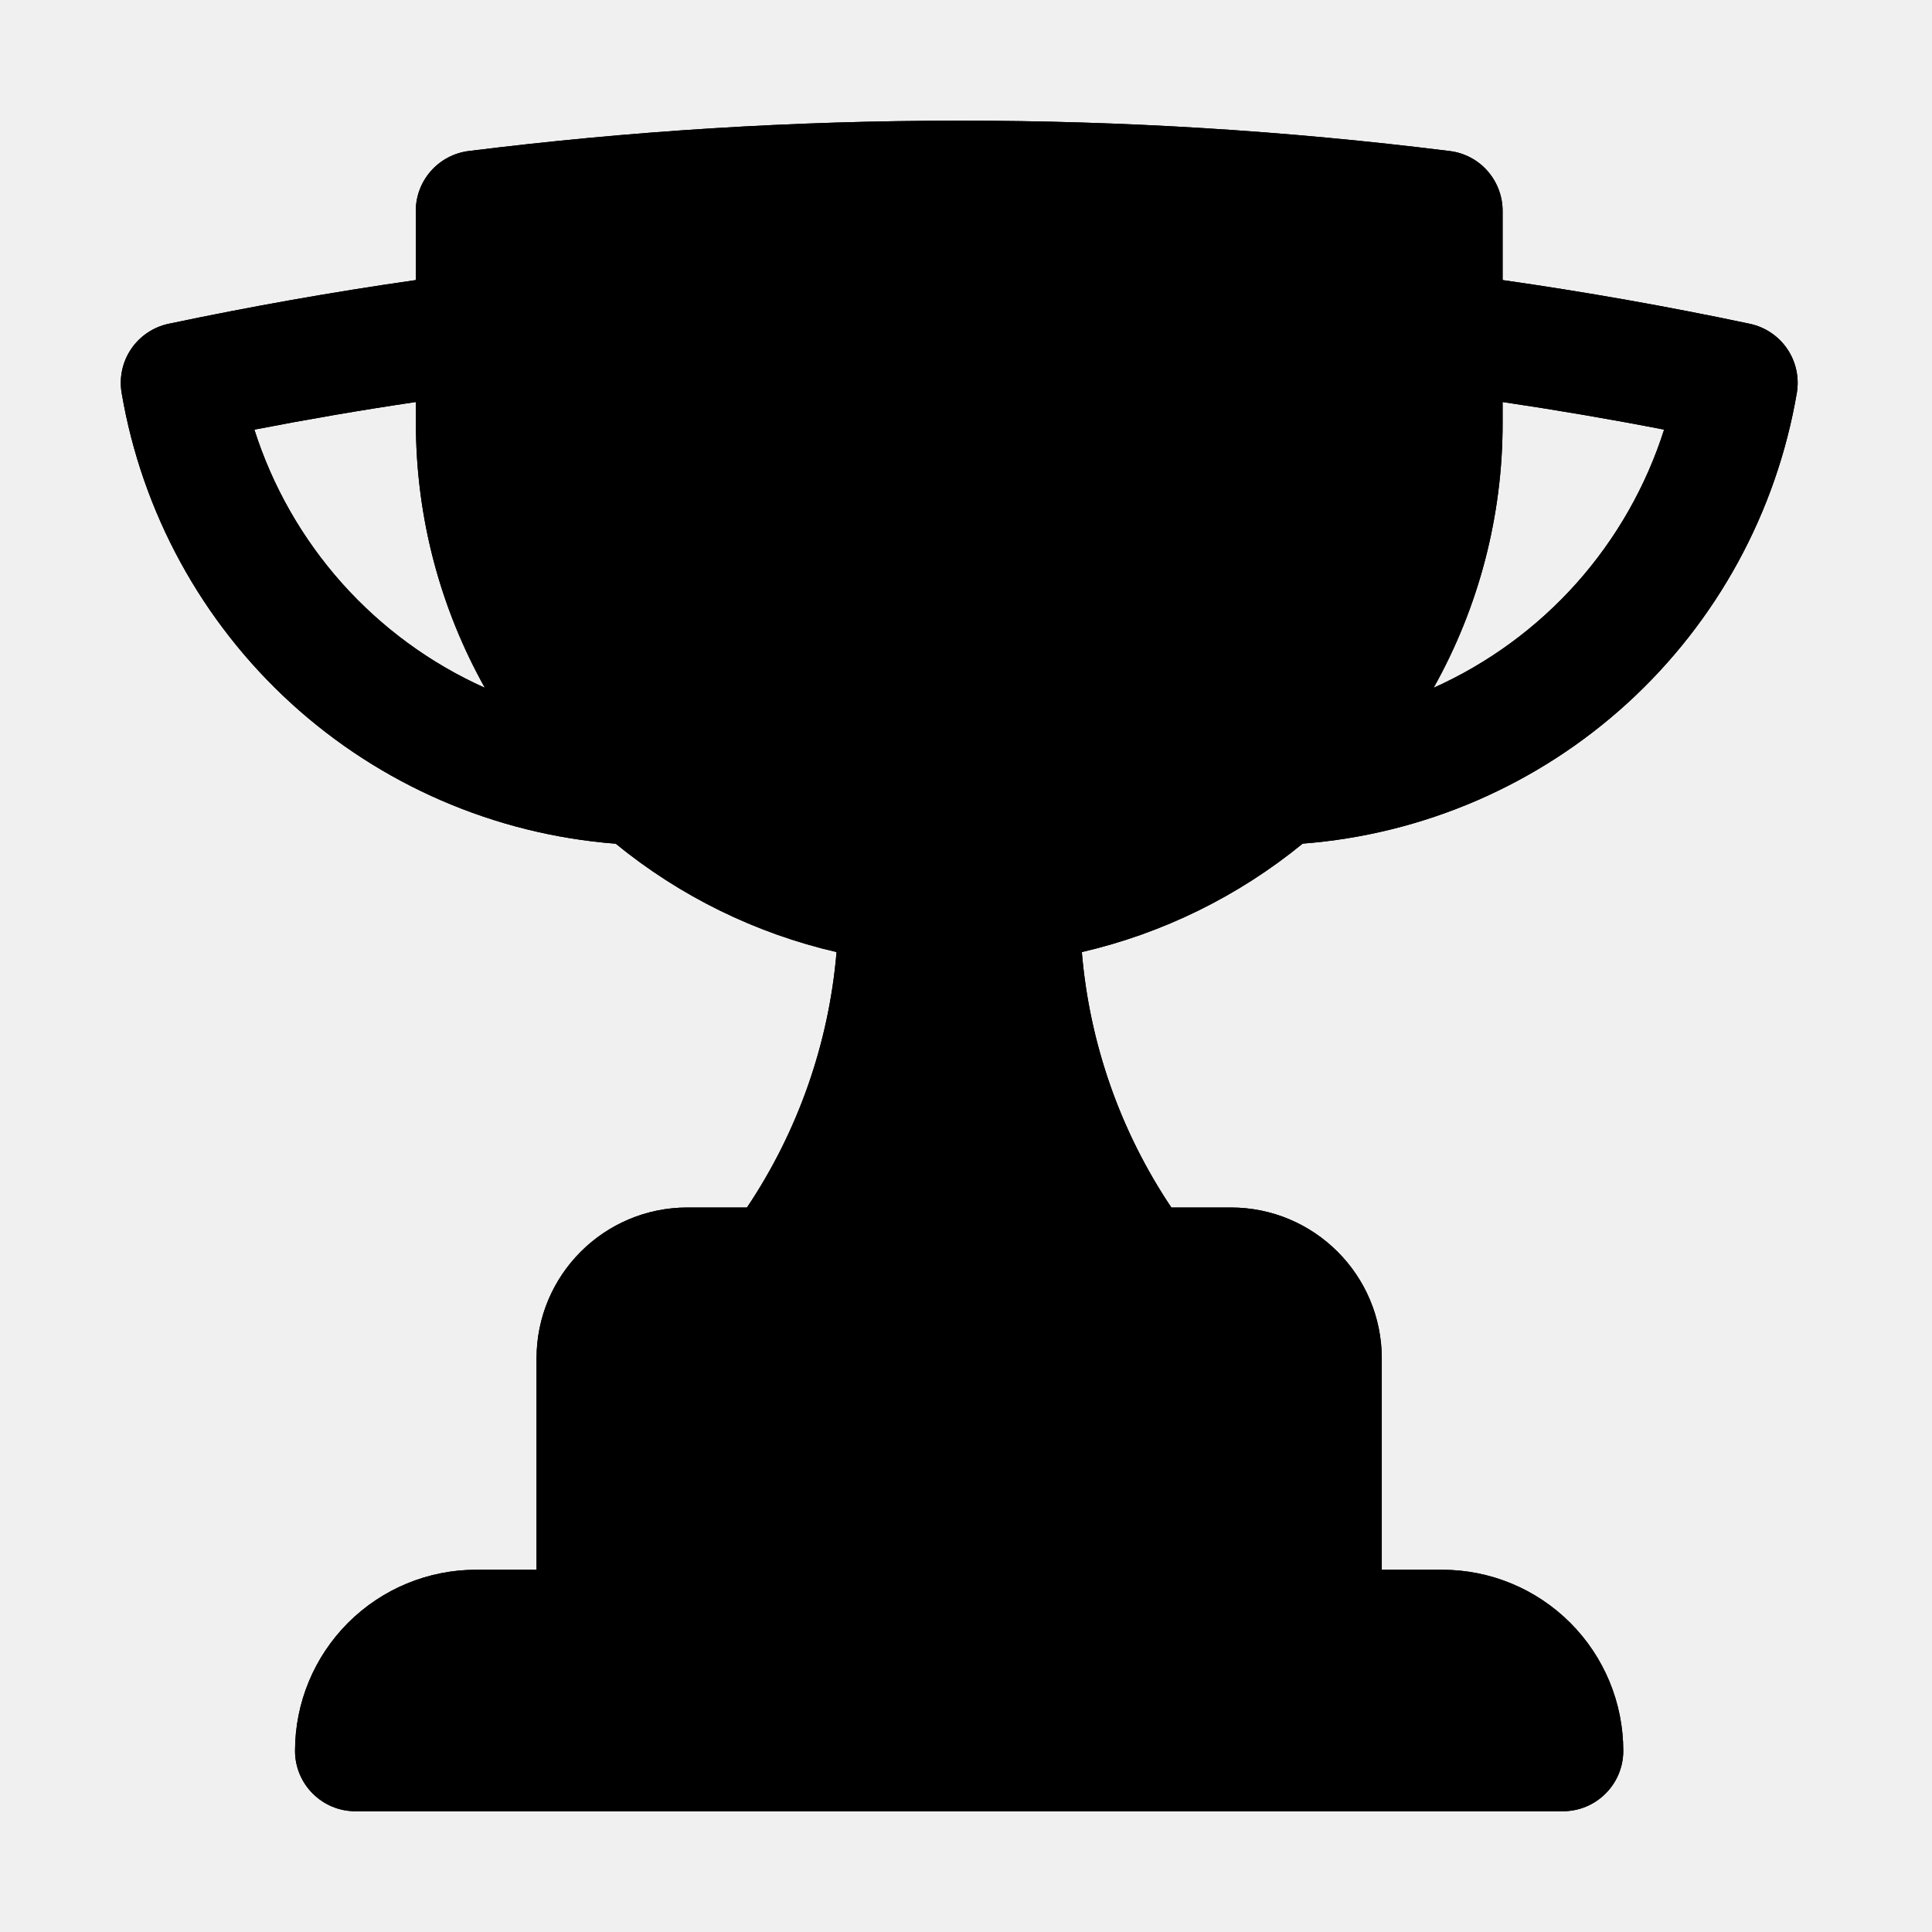
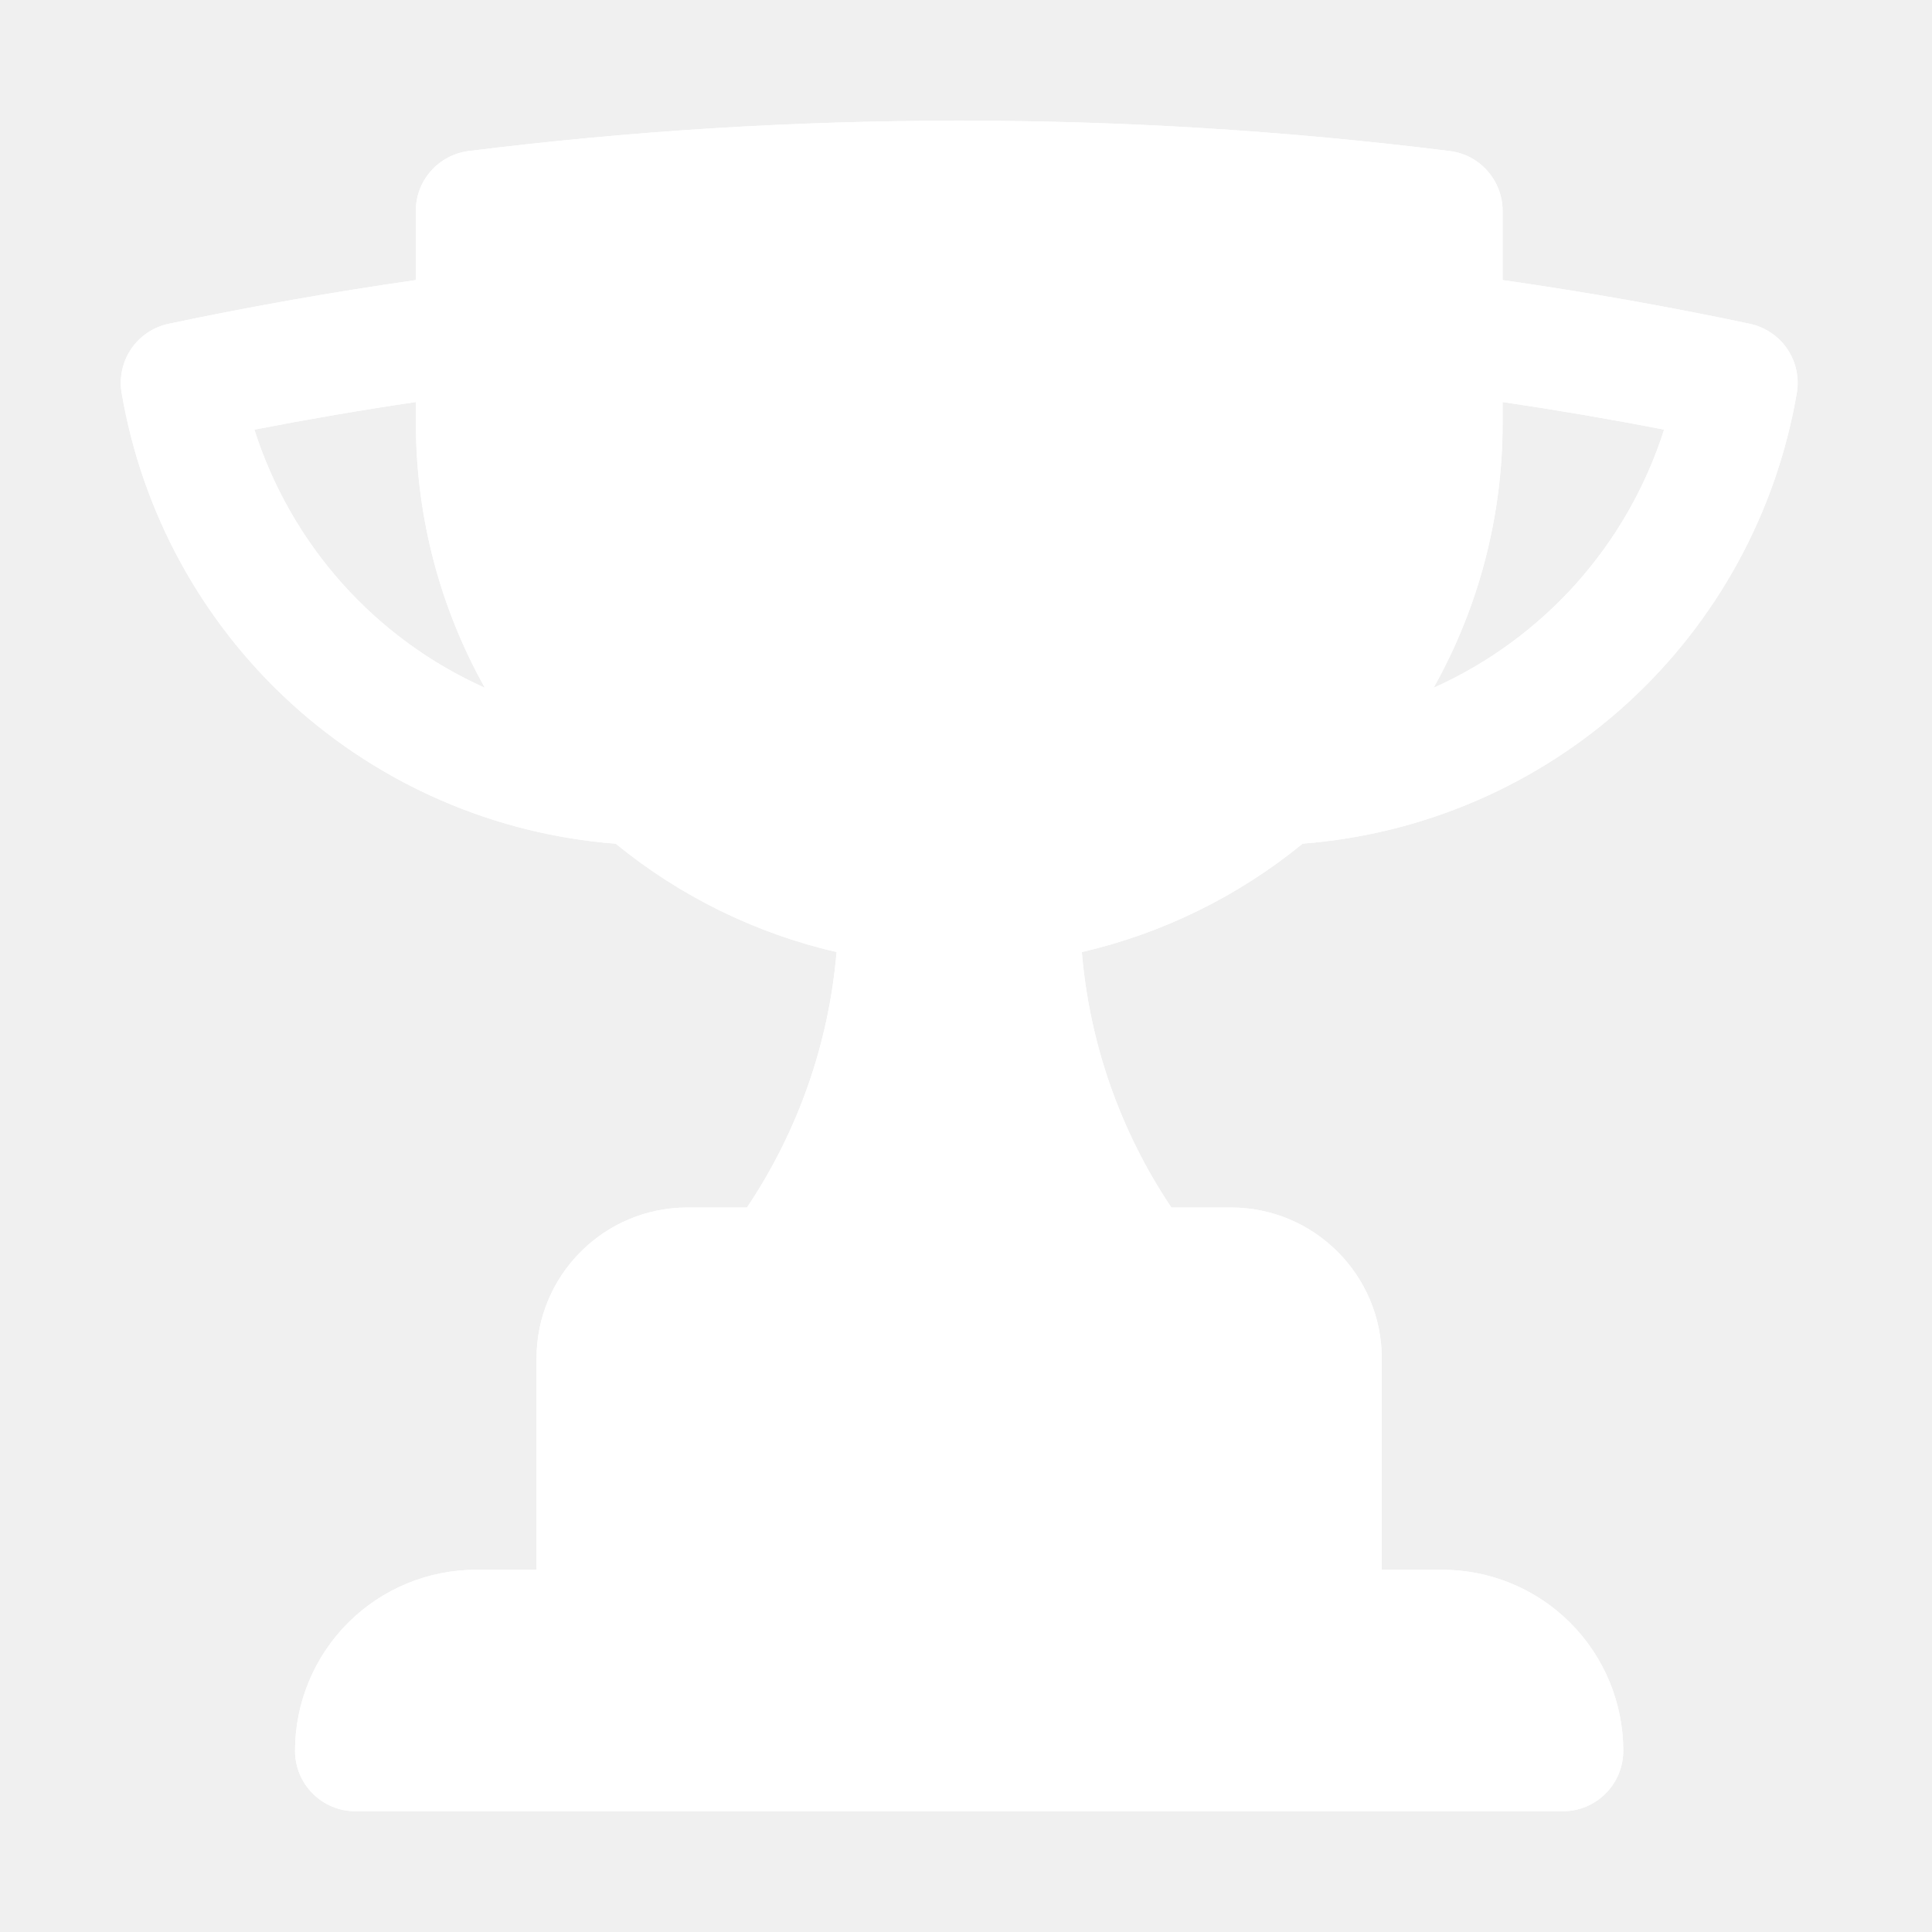
<svg xmlns="http://www.w3.org/2000/svg" width="24" height="24" viewBox="0 0 24 24" fill="none">
-   <path fill-rule="evenodd" clip-rule="evenodd" d="M5.166 2.621V3.479C4.131 3.627 3.107 3.809 2.095 4.022C1.906 4.062 1.739 4.174 1.63 4.334C1.521 4.494 1.479 4.69 1.511 4.881C1.764 6.365 2.505 7.722 3.617 8.737C4.729 9.751 6.148 10.365 7.649 10.481C8.448 11.134 9.387 11.595 10.392 11.827C10.296 12.962 9.913 14.054 9.279 15H8.54C7.504 15 6.665 15.84 6.665 16.875V19.5H5.915C5.318 19.5 4.746 19.737 4.324 20.159C3.902 20.581 3.665 21.153 3.665 21.75C3.665 22.164 4.001 22.5 4.415 22.5H19.415C19.614 22.5 19.805 22.421 19.945 22.28C20.086 22.14 20.165 21.949 20.165 21.75C20.165 21.153 19.928 20.581 19.506 20.159C19.084 19.737 18.512 19.5 17.915 19.5H17.165V16.875C17.165 15.839 16.325 15 15.29 15H14.551C13.917 14.054 13.534 12.962 13.439 11.827C14.445 11.594 15.383 11.133 16.182 10.48C17.683 10.364 19.102 9.751 20.215 8.736C21.327 7.721 22.068 6.364 22.321 4.88C22.353 4.689 22.31 4.493 22.201 4.333C22.092 4.173 21.925 4.062 21.736 4.022C20.719 3.807 19.695 3.626 18.666 3.479V2.62C18.666 2.437 18.599 2.261 18.478 2.123C18.357 1.986 18.19 1.898 18.008 1.876C15.987 1.624 13.952 1.498 11.915 1.499C9.852 1.499 7.819 1.627 5.822 1.876C5.641 1.899 5.474 1.987 5.353 2.124C5.232 2.261 5.165 2.437 5.165 2.62L5.166 2.621ZM5.166 5.25C5.166 6.446 5.478 7.57 6.023 8.544C5.347 8.241 4.743 7.799 4.249 7.246C3.756 6.693 3.385 6.043 3.16 5.337C3.826 5.208 4.495 5.093 5.166 4.994V5.25ZM18.666 5.25V4.994C19.34 5.094 20.009 5.208 20.672 5.337C20.447 6.043 20.076 6.693 19.583 7.246C19.089 7.799 18.485 8.241 17.809 8.544C18.373 7.538 18.668 6.403 18.666 5.25Z" fill="black" />
-   <path fill-rule="evenodd" clip-rule="evenodd" d="M5.166 2.621V3.479C4.131 3.627 3.107 3.809 2.095 4.022C1.906 4.062 1.739 4.174 1.63 4.334C1.521 4.494 1.479 4.69 1.511 4.881C1.764 6.365 2.505 7.722 3.617 8.737C4.729 9.751 6.148 10.365 7.649 10.481C8.448 11.134 9.387 11.595 10.392 11.827C10.296 12.962 9.913 14.054 9.279 15H8.54C7.504 15 6.665 15.84 6.665 16.875V19.5H5.915C5.318 19.5 4.746 19.737 4.324 20.159C3.902 20.581 3.665 21.153 3.665 21.75C3.665 22.164 4.001 22.5 4.415 22.5H19.415C19.614 22.5 19.805 22.421 19.945 22.28C20.086 22.14 20.165 21.949 20.165 21.75C20.165 21.153 19.928 20.581 19.506 20.159C19.084 19.737 18.512 19.5 17.915 19.5H17.165V16.875C17.165 15.839 16.325 15 15.29 15H14.551C13.917 14.054 13.534 12.962 13.439 11.827C14.445 11.594 15.383 11.133 16.182 10.48C17.683 10.364 19.102 9.751 20.215 8.736C21.327 7.721 22.068 6.364 22.321 4.88C22.353 4.689 22.31 4.493 22.201 4.333C22.092 4.173 21.925 4.062 21.736 4.022C20.719 3.807 19.695 3.626 18.666 3.479V2.62C18.666 2.437 18.599 2.261 18.478 2.123C18.357 1.986 18.19 1.898 18.008 1.876C15.987 1.624 13.952 1.498 11.915 1.499C9.852 1.499 7.819 1.627 5.822 1.876C5.641 1.899 5.474 1.987 5.353 2.124C5.232 2.261 5.165 2.437 5.165 2.62L5.166 2.621ZM5.166 5.25C5.166 6.446 5.478 7.57 6.023 8.544C5.347 8.241 4.743 7.799 4.249 7.246C3.756 6.693 3.385 6.043 3.16 5.337C3.826 5.208 4.495 5.093 5.166 4.994V5.25ZM18.666 5.25V4.994C19.34 5.094 20.009 5.208 20.672 5.337C20.447 6.043 20.076 6.693 19.583 7.246C19.089 7.799 18.485 8.241 17.809 8.544C18.373 7.538 18.668 6.403 18.666 5.25Z" fill="black" />
+   <path fill-rule="evenodd" clip-rule="evenodd" d="M5.166 2.621V3.479C4.131 3.627 3.107 3.809 2.095 4.022C1.906 4.062 1.739 4.174 1.63 4.334C1.521 4.494 1.479 4.69 1.511 4.881C1.764 6.365 2.505 7.722 3.617 8.737C4.729 9.751 6.148 10.365 7.649 10.481C8.448 11.134 9.387 11.595 10.392 11.827C10.296 12.962 9.913 14.054 9.279 15H8.54C7.504 15 6.665 15.84 6.665 16.875V19.5H5.915C5.318 19.5 4.746 19.737 4.324 20.159C3.902 20.581 3.665 21.153 3.665 21.75C3.665 22.164 4.001 22.5 4.415 22.5H19.415C19.614 22.5 19.805 22.421 19.945 22.28C20.086 22.14 20.165 21.949 20.165 21.75C20.165 21.153 19.928 20.581 19.506 20.159C19.084 19.737 18.512 19.5 17.915 19.5H17.165V16.875C17.165 15.839 16.325 15 15.29 15H14.551C13.917 14.054 13.534 12.962 13.439 11.827C14.445 11.594 15.383 11.133 16.182 10.48C17.683 10.364 19.102 9.751 20.215 8.736C21.327 7.721 22.068 6.364 22.321 4.88C22.353 4.689 22.31 4.493 22.201 4.333C22.092 4.173 21.925 4.062 21.736 4.022C20.719 3.807 19.695 3.626 18.666 3.479V2.62C18.666 2.437 18.599 2.261 18.478 2.123C18.357 1.986 18.19 1.898 18.008 1.876C15.987 1.624 13.952 1.498 11.915 1.499C9.852 1.499 7.819 1.627 5.822 1.876C5.641 1.899 5.474 1.987 5.353 2.124C5.232 2.261 5.165 2.437 5.165 2.62L5.166 2.621ZM5.166 5.25C5.166 6.446 5.478 7.57 6.023 8.544C5.347 8.241 4.743 7.799 4.249 7.246C3.756 6.693 3.385 6.043 3.16 5.337C3.826 5.208 4.495 5.093 5.166 4.994V5.25ZM18.666 5.25V4.994C19.34 5.094 20.009 5.208 20.672 5.337C20.447 6.043 20.076 6.693 19.583 7.246C19.089 7.799 18.485 8.241 17.809 8.544C18.373 7.538 18.668 6.403 18.666 5.25Z" fill="#fff" />
+   <path fill-rule="evenodd" clip-rule="evenodd" d="M5.166 2.621V3.479C4.131 3.627 3.107 3.809 2.095 4.022C1.906 4.062 1.739 4.174 1.63 4.334C1.521 4.494 1.479 4.69 1.511 4.881C1.764 6.365 2.505 7.722 3.617 8.737C4.729 9.751 6.148 10.365 7.649 10.481C8.448 11.134 9.387 11.595 10.392 11.827C10.296 12.962 9.913 14.054 9.279 15H8.54C7.504 15 6.665 15.84 6.665 16.875V19.5H5.915C5.318 19.5 4.746 19.737 4.324 20.159C3.902 20.581 3.665 21.153 3.665 21.75C3.665 22.164 4.001 22.5 4.415 22.5H19.415C19.614 22.5 19.805 22.421 19.945 22.28C20.086 22.14 20.165 21.949 20.165 21.75C20.165 21.153 19.928 20.581 19.506 20.159C19.084 19.737 18.512 19.5 17.915 19.5H17.165V16.875C17.165 15.839 16.325 15 15.29 15H14.551C13.917 14.054 13.534 12.962 13.439 11.827C14.445 11.594 15.383 11.133 16.182 10.48C17.683 10.364 19.102 9.751 20.215 8.736C21.327 7.721 22.068 6.364 22.321 4.88C22.353 4.689 22.31 4.493 22.201 4.333C22.092 4.173 21.925 4.062 21.736 4.022C20.719 3.807 19.695 3.626 18.666 3.479V2.62C18.666 2.437 18.599 2.261 18.478 2.123C18.357 1.986 18.19 1.898 18.008 1.876C15.987 1.624 13.952 1.498 11.915 1.499C9.852 1.499 7.819 1.627 5.822 1.876C5.641 1.899 5.474 1.987 5.353 2.124C5.232 2.261 5.165 2.437 5.165 2.62L5.166 2.621ZM5.166 5.25C5.166 6.446 5.478 7.57 6.023 8.544C5.347 8.241 4.743 7.799 4.249 7.246C3.756 6.693 3.385 6.043 3.16 5.337C3.826 5.208 4.495 5.093 5.166 4.994V5.25ZM18.666 5.25V4.994C19.34 5.094 20.009 5.208 20.672 5.337C20.447 6.043 20.076 6.693 19.583 7.246C19.089 7.799 18.485 8.241 17.809 8.544C18.373 7.538 18.668 6.403 18.666 5.25Z" fill="#fff" />
</svg>
